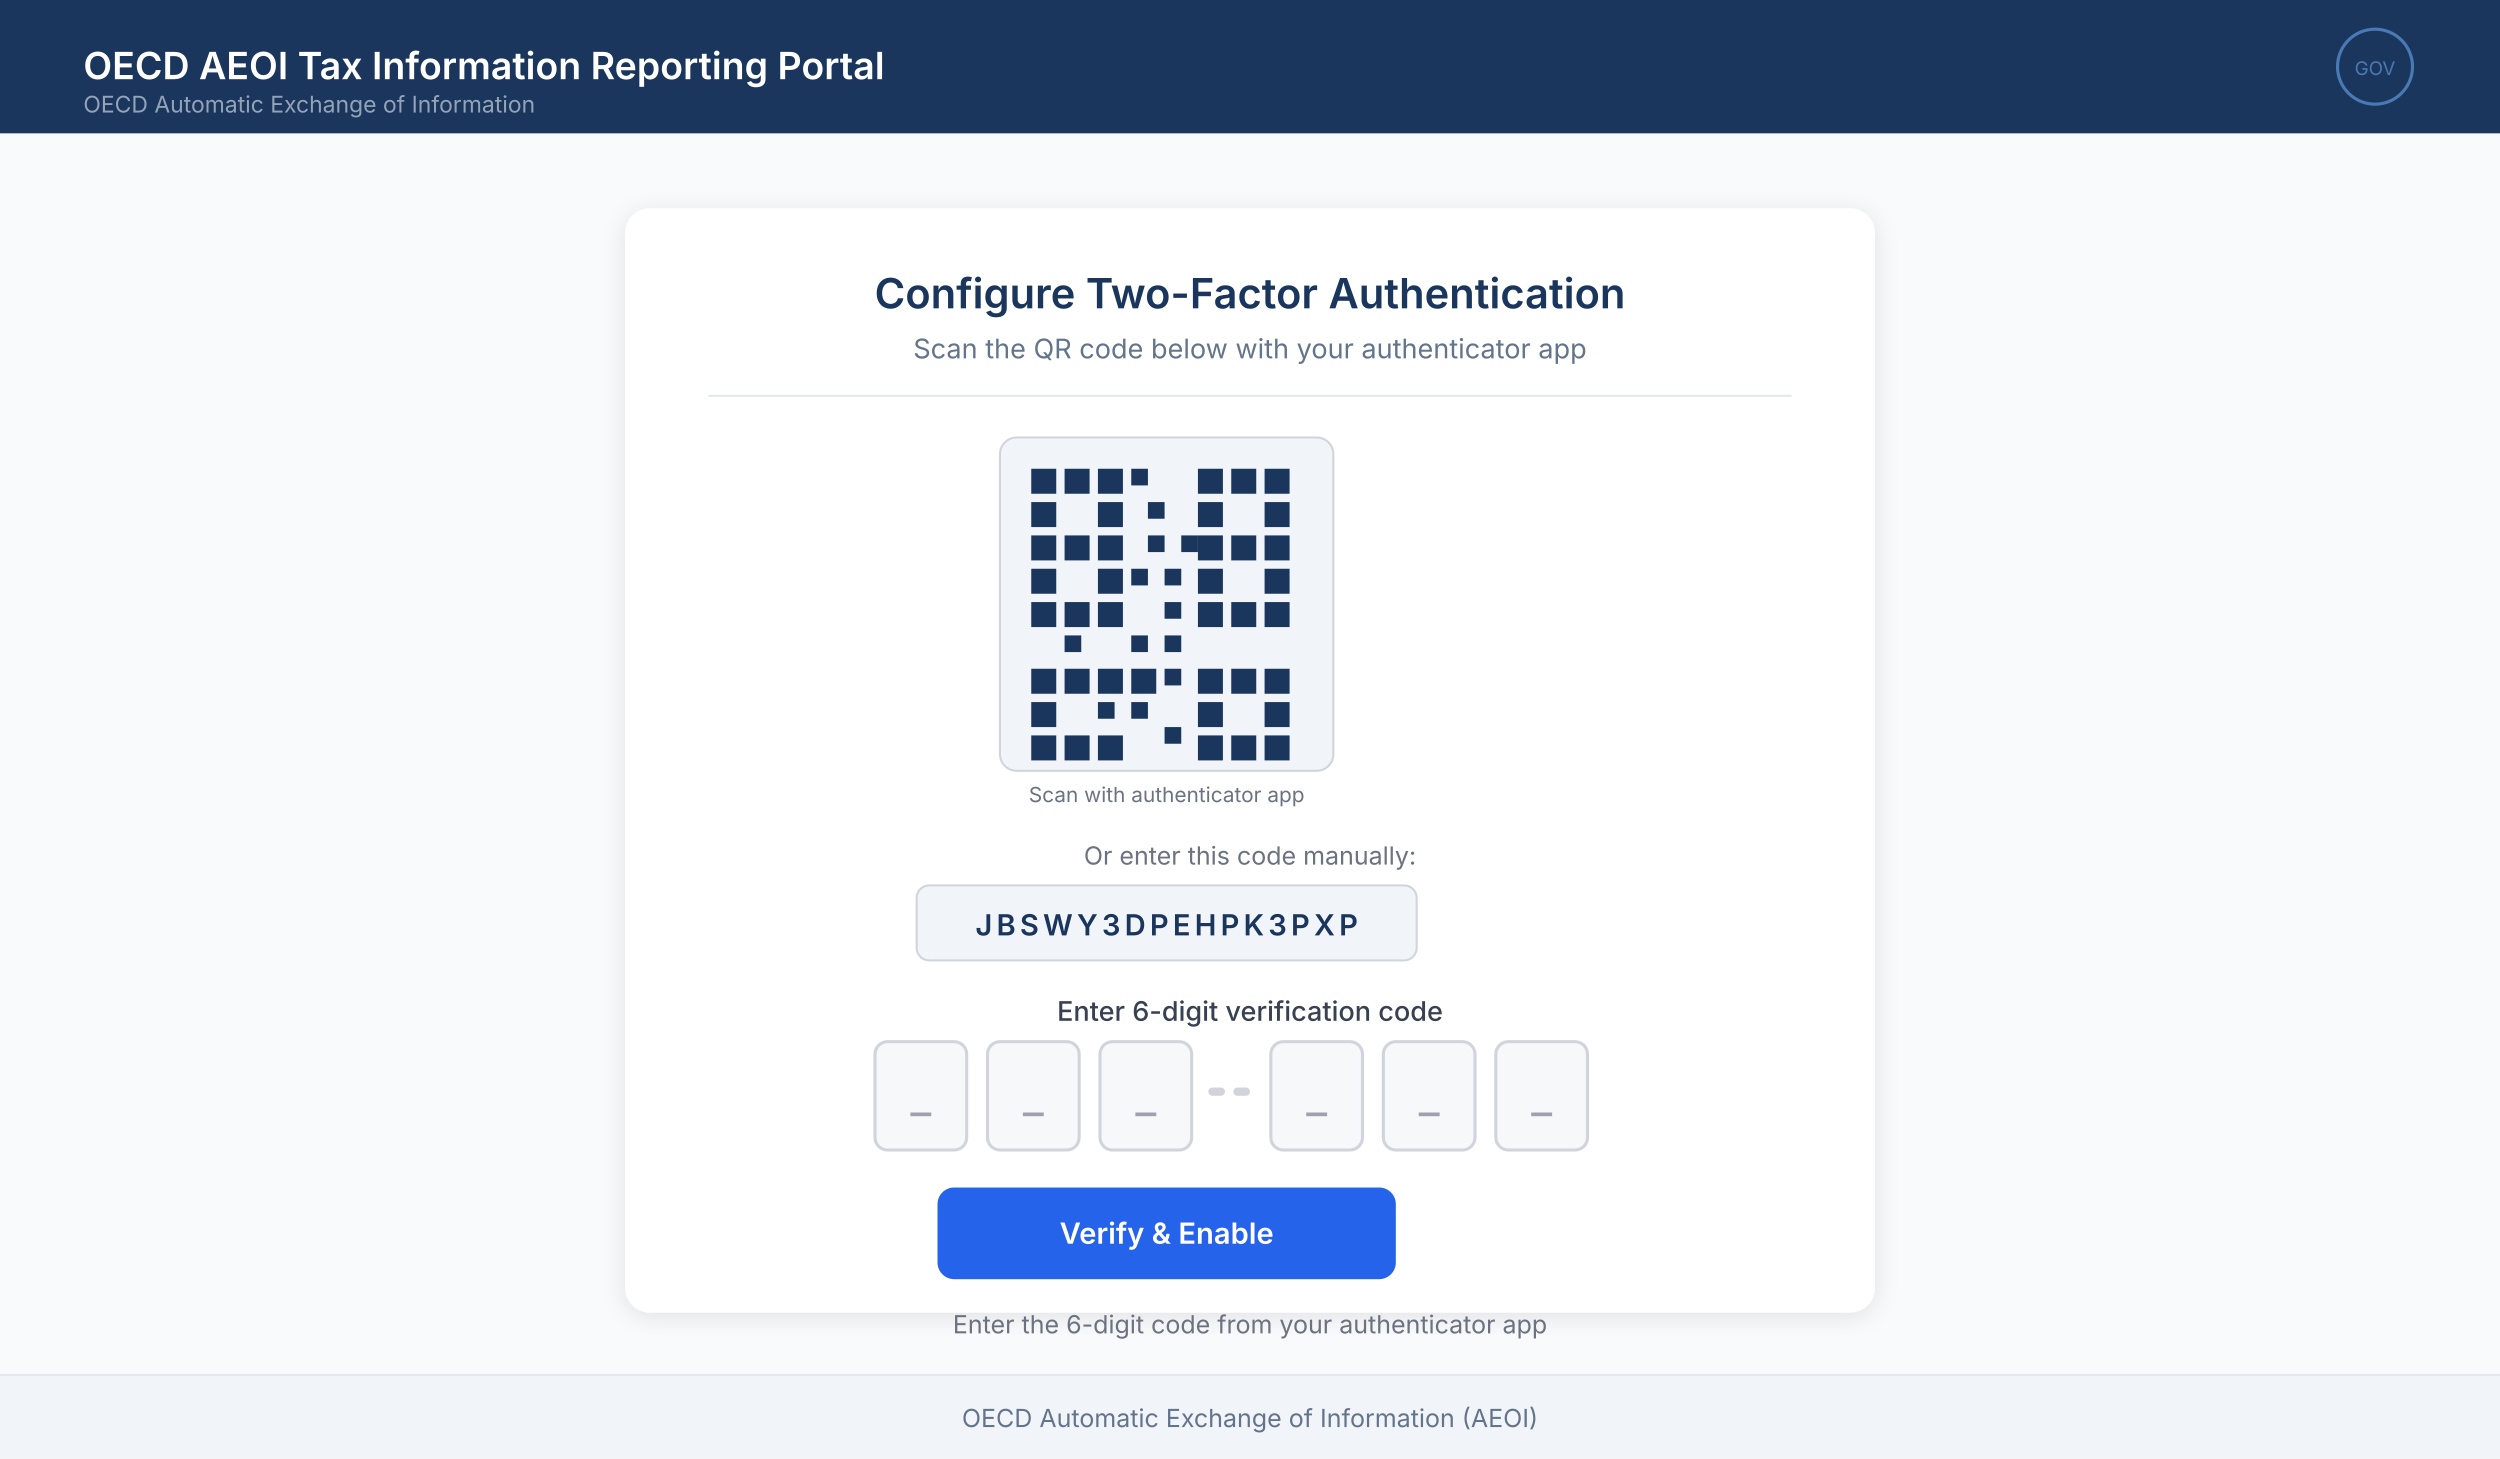
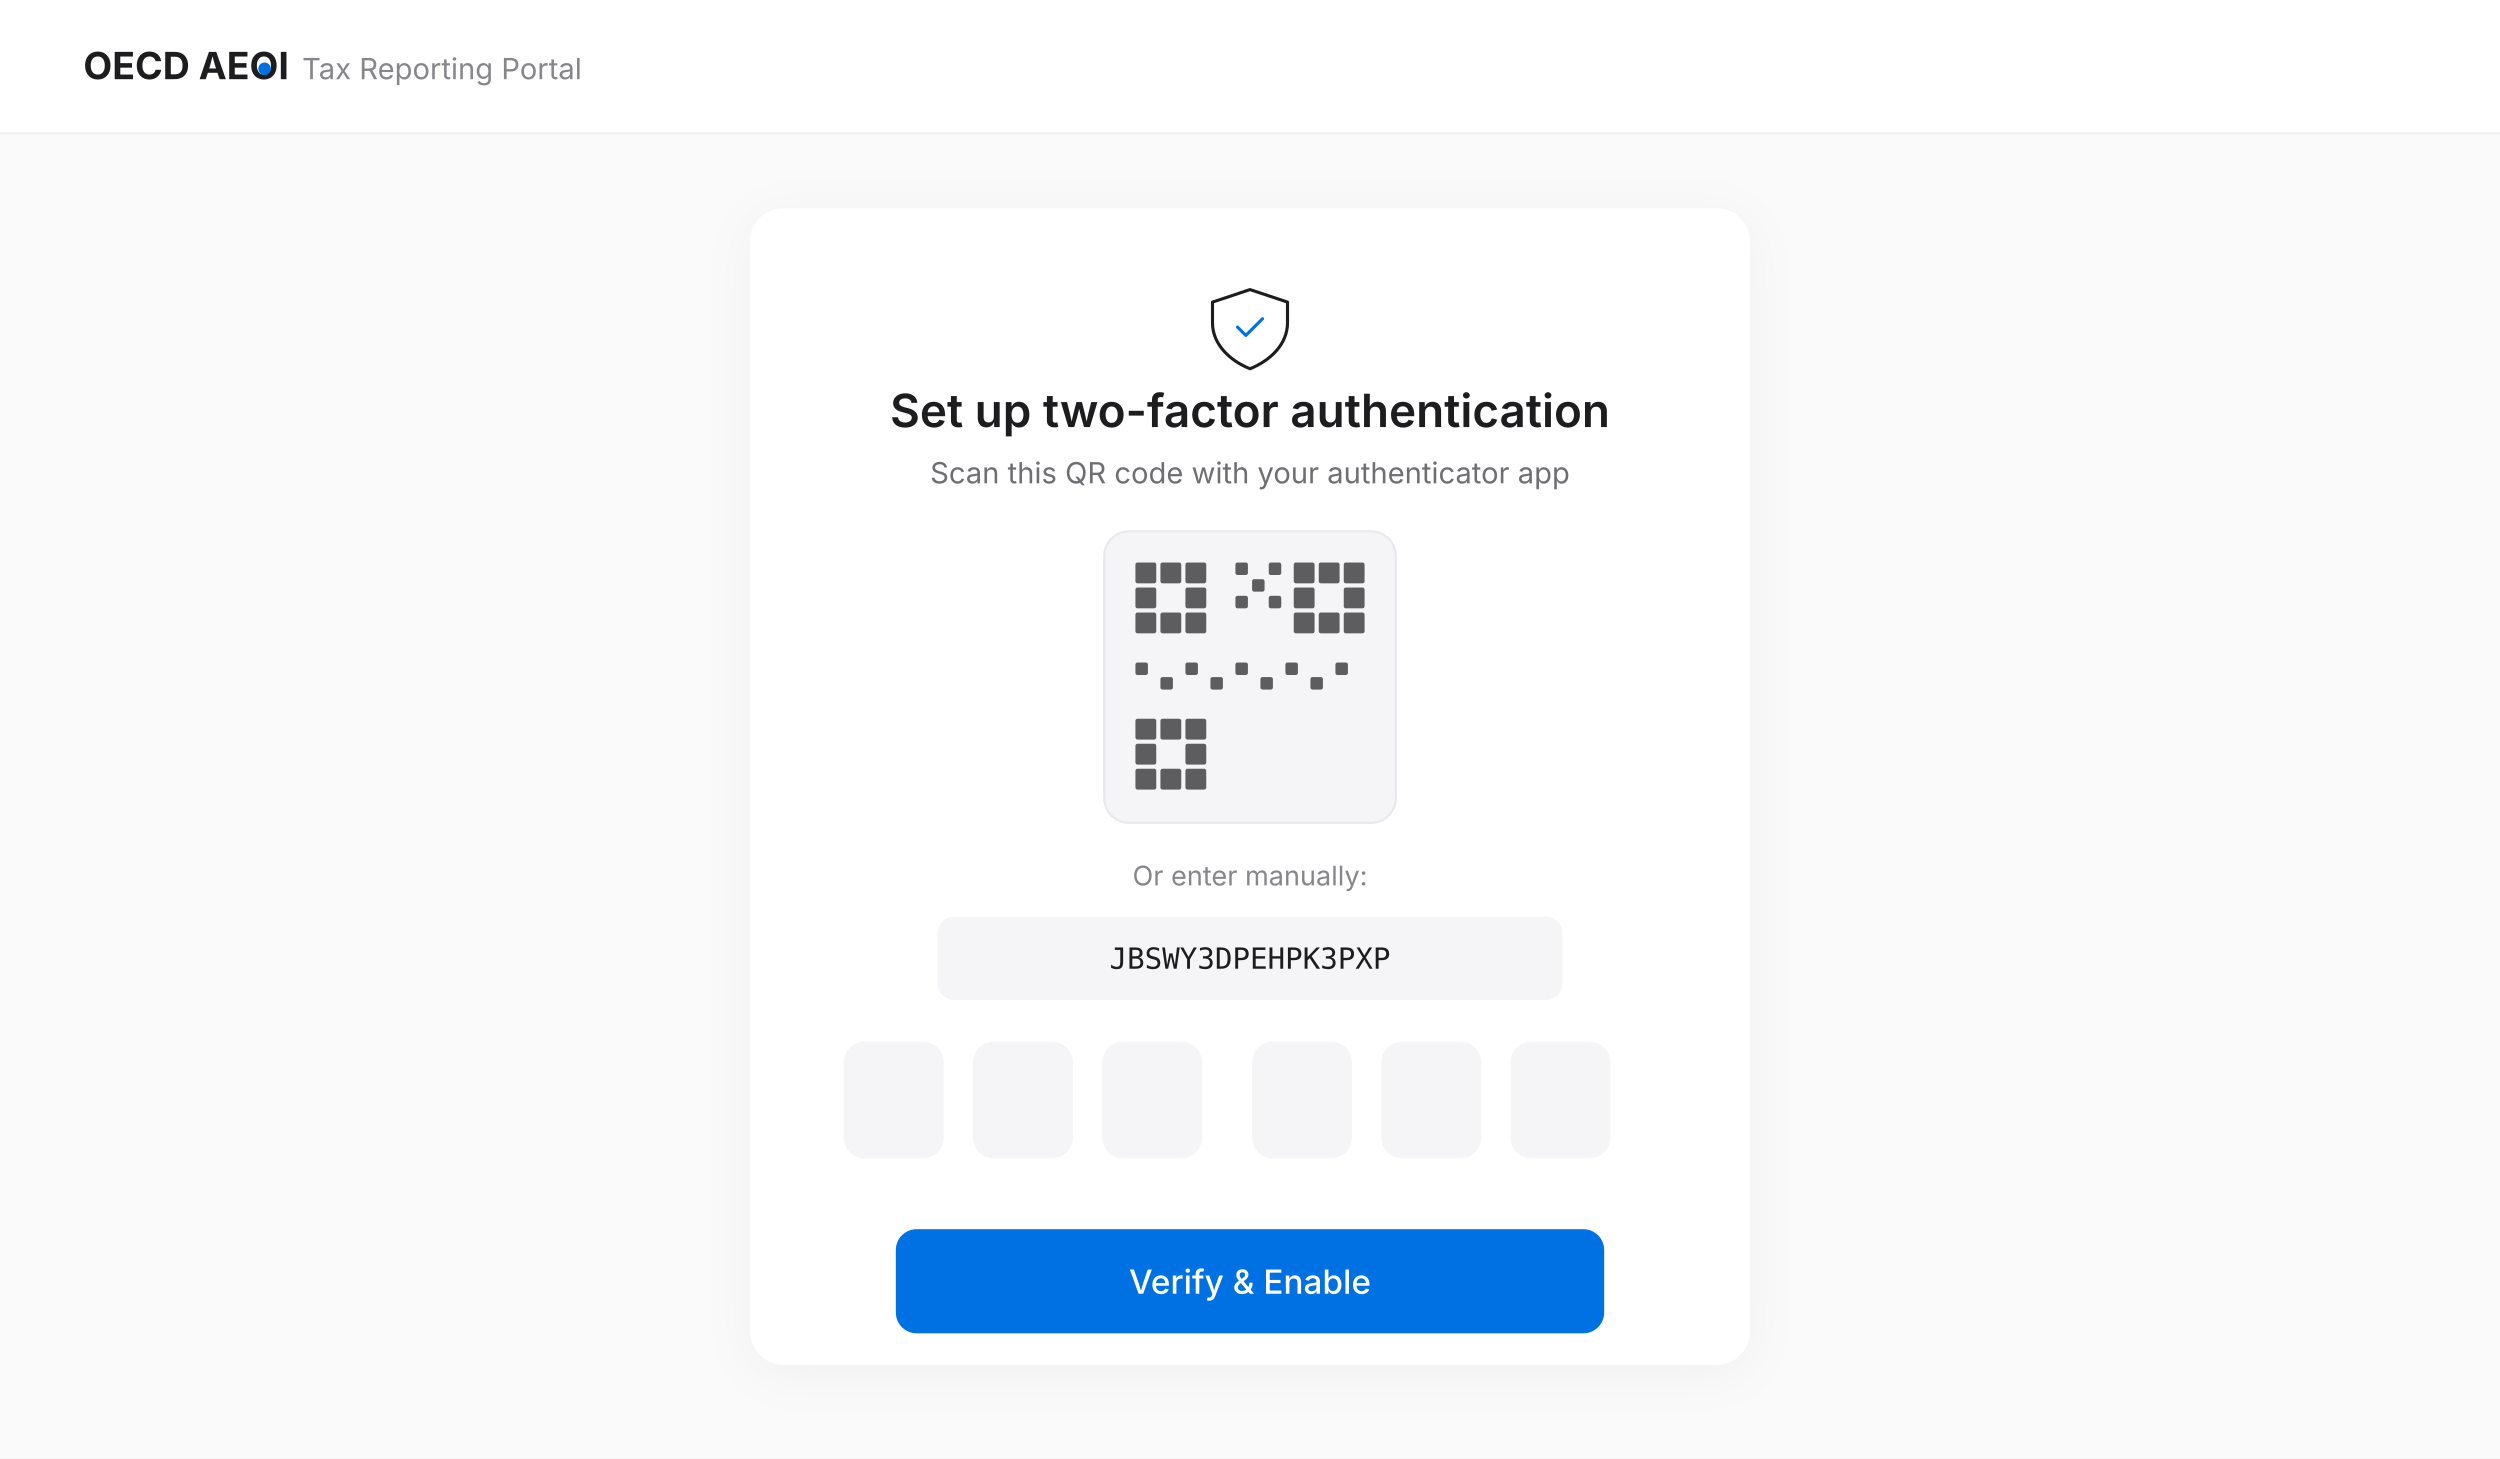
- <svg xmlns="http://www.w3.org/2000/svg" width="1200" height="700" viewBox="0 0 1200 700">
+ <svg xmlns="http://www.w3.org/2000/svg" width="1200" height="700" viewBox="0 0 1200 700" fill="none">
+   <rect width="1200" height="700" fill="#fafafa" />
+   <rect width="1200" height="64" fill="#ffffff" />
+   <line x1="0" y1="64" x2="1200" y2="64" stroke="#f0f0f0" stroke-width="1" />
+   <text x="40" y="38" font-family="-apple-system, SF Pro Display, Inter, sans-serif" font-size="18" font-weight="700" fill="#1d1d1f">OECD AEOI</text>
+   <circle cx="127" cy="33" r="3" fill="#0071e3" />
+   <text x="145" y="38" font-family="-apple-system, SF Pro Display, Inter, sans-serif" font-size="14" fill="#86868b">Tax Reporting Portal</text>
  <defs>
-     <filter id="shadow" x="-2%" y="-2%" width="104%" height="104%">
-       <feDropShadow dx="0" dy="2" stdDeviation="6" flood-opacity="0.1" />
+     <filter id="cardShadow">
+       <feDropShadow dx="0" dy="4" stdDeviation="12" flood-opacity="0.04" flood-color="#000000" />
    </filter>
  </defs>
-   <rect width="1200" height="700" fill="#f8fafc" />
-   <rect width="1200" height="64" fill="#1a365d" />
-   <text x="40" y="38" font-family="Inter, -apple-system, sans-serif" font-size="18" font-weight="600" fill="#ffffff">OECD AEOI Tax Information Reporting Portal</text>
-   <text x="40" y="54" font-family="Inter, -apple-system, sans-serif" font-size="11" fill="#94a3b8">OECD Automatic Exchange of Information</text>
-   <circle cx="1140" cy="32" r="18" fill="none" stroke="#4a7ab5" stroke-width="1.5" />
-   <text x="1140" y="36" font-family="Inter, -apple-system, sans-serif" font-size="9" fill="#4a7ab5" text-anchor="middle">GOV</text>
-   <rect x="300" y="100" width="600" height="530" rx="12" fill="#ffffff" filter="url(#shadow)" />
-   <text x="600" y="148" font-family="Inter, -apple-system, sans-serif" font-size="20" font-weight="600" fill="#1a365d" text-anchor="middle">Configure Two-Factor Authentication</text>
-   <text x="600" y="172" font-family="Inter, -apple-system, sans-serif" font-size="13" fill="#64748b" text-anchor="middle">Scan the QR code below with your authenticator app</text>
-   <line x1="340" y1="190" x2="860" y2="190" stroke="#e2e8f0" stroke-width="1" />
-   <rect x="480" y="210" width="160" height="160" rx="8" fill="#f1f5f9" stroke="#d1d5db" stroke-width="1" />
-   <rect x="495" y="225" width="12" height="12" fill="#1a365d" />
-   <rect x="511" y="225" width="12" height="12" fill="#1a365d" />
-   <rect x="527" y="225" width="12" height="12" fill="#1a365d" />
-   <rect x="543" y="225" width="8" height="8" fill="#1a365d" />
-   <rect x="575" y="225" width="12" height="12" fill="#1a365d" />
-   <rect x="591" y="225" width="12" height="12" fill="#1a365d" />
-   <rect x="607" y="225" width="12" height="12" fill="#1a365d" />
-   <rect x="495" y="241" width="12" height="12" fill="#1a365d" />
-   <rect x="527" y="241" width="12" height="12" fill="#1a365d" />
-   <rect x="551" y="241" width="8" height="8" fill="#1a365d" />
-   <rect x="575" y="241" width="12" height="12" fill="#1a365d" />
-   <rect x="607" y="241" width="12" height="12" fill="#1a365d" />
-   <rect x="495" y="257" width="12" height="12" fill="#1a365d" />
-   <rect x="511" y="257" width="12" height="12" fill="#1a365d" />
-   <rect x="527" y="257" width="12" height="12" fill="#1a365d" />
-   <rect x="551" y="257" width="8" height="8" fill="#1a365d" />
-   <rect x="567" y="257" width="8" height="8" fill="#1a365d" />
-   <rect x="575" y="257" width="12" height="12" fill="#1a365d" />
-   <rect x="591" y="257" width="12" height="12" fill="#1a365d" />
-   <rect x="607" y="257" width="12" height="12" fill="#1a365d" />
-   <rect x="495" y="273" width="12" height="12" fill="#1a365d" />
-   <rect x="527" y="273" width="12" height="12" fill="#1a365d" />
-   <rect x="543" y="273" width="8" height="8" fill="#1a365d" />
-   <rect x="559" y="273" width="8" height="8" fill="#1a365d" />
-   <rect x="575" y="273" width="12" height="12" fill="#1a365d" />
-   <rect x="607" y="273" width="12" height="12" fill="#1a365d" />
-   <rect x="495" y="289" width="12" height="12" fill="#1a365d" />
-   <rect x="511" y="289" width="12" height="12" fill="#1a365d" />
-   <rect x="527" y="289" width="12" height="12" fill="#1a365d" />
-   <rect x="559" y="289" width="8" height="8" fill="#1a365d" />
-   <rect x="575" y="289" width="12" height="12" fill="#1a365d" />
-   <rect x="591" y="289" width="12" height="12" fill="#1a365d" />
-   <rect x="607" y="289" width="12" height="12" fill="#1a365d" />
-   <rect x="543" y="305" width="8" height="8" fill="#1a365d" />
-   <rect x="559" y="305" width="8" height="8" fill="#1a365d" />
-   <rect x="511" y="305" width="8" height="8" fill="#1a365d" />
-   <rect x="495" y="321" width="12" height="12" fill="#1a365d" />
-   <rect x="511" y="321" width="12" height="12" fill="#1a365d" />
-   <rect x="527" y="321" width="12" height="12" fill="#1a365d" />
-   <rect x="543" y="321" width="12" height="12" fill="#1a365d" />
-   <rect x="559" y="321" width="8" height="8" fill="#1a365d" />
-   <rect x="575" y="321" width="12" height="12" fill="#1a365d" />
-   <rect x="591" y="321" width="12" height="12" fill="#1a365d" />
-   <rect x="607" y="321" width="12" height="12" fill="#1a365d" />
-   <rect x="495" y="337" width="12" height="12" fill="#1a365d" />
-   <rect x="527" y="337" width="8" height="8" fill="#1a365d" />
-   <rect x="543" y="337" width="8" height="8" fill="#1a365d" />
-   <rect x="575" y="337" width="12" height="12" fill="#1a365d" />
-   <rect x="607" y="337" width="12" height="12" fill="#1a365d" />
-   <rect x="495" y="353" width="12" height="12" fill="#1a365d" />
-   <rect x="511" y="353" width="12" height="12" fill="#1a365d" />
-   <rect x="527" y="353" width="12" height="12" fill="#1a365d" />
-   <rect x="559" y="349" width="8" height="8" fill="#1a365d" />
-   <rect x="575" y="353" width="12" height="12" fill="#1a365d" />
-   <rect x="591" y="353" width="12" height="12" fill="#1a365d" />
-   <rect x="607" y="353" width="12" height="12" fill="#1a365d" />
-   <text x="560" y="385" font-family="Inter, -apple-system, sans-serif" font-size="10" fill="#6b7280" text-anchor="middle">Scan with authenticator app</text>
-   <text x="600" y="415" font-family="Inter, -apple-system, sans-serif" font-size="12" fill="#6b7280" text-anchor="middle">Or enter this code manually:</text>
-   <rect x="440" y="425" width="240" height="36" rx="6" fill="#f1f5f9" stroke="#d1d5db" stroke-width="1" />
-   <text x="560" y="449" font-family="Inter, -apple-system, sans-serif" font-size="14" font-weight="600" fill="#1a365d" text-anchor="middle" letter-spacing="2">JBSWY3DPEHPK3PXP</text>
-   <text x="600" y="490" font-family="Inter, -apple-system, sans-serif" font-size="13" font-weight="500" fill="#374151" text-anchor="middle">Enter 6-digit verification code</text>
-   <rect x="420" y="500" width="44" height="52" rx="6" fill="#f7f8fa" stroke="#d1d5db" stroke-width="1.5" />
-   <rect x="474" y="500" width="44" height="52" rx="6" fill="#f7f8fa" stroke="#d1d5db" stroke-width="1.5" />
-   <rect x="528" y="500" width="44" height="52" rx="6" fill="#f7f8fa" stroke="#d1d5db" stroke-width="1.5" />
-   <rect x="580" y="522" width="8" height="4" rx="2" fill="#d1d5db" />
-   <rect x="592" y="522" width="8" height="4" rx="2" fill="#d1d5db" />
-   <rect x="610" y="500" width="44" height="52" rx="6" fill="#f7f8fa" stroke="#d1d5db" stroke-width="1.5" />
-   <rect x="664" y="500" width="44" height="52" rx="6" fill="#f7f8fa" stroke="#d1d5db" stroke-width="1.5" />
-   <rect x="718" y="500" width="44" height="52" rx="6" fill="#f7f8fa" stroke="#d1d5db" stroke-width="1.5" />
-   <text x="442" y="534" font-family="Inter, -apple-system, sans-serif" font-size="22" fill="#9ca3af" text-anchor="middle">_</text>
-   <text x="496" y="534" font-family="Inter, -apple-system, sans-serif" font-size="22" fill="#9ca3af" text-anchor="middle">_</text>
-   <text x="550" y="534" font-family="Inter, -apple-system, sans-serif" font-size="22" fill="#9ca3af" text-anchor="middle">_</text>
-   <text x="632" y="534" font-family="Inter, -apple-system, sans-serif" font-size="22" fill="#9ca3af" text-anchor="middle">_</text>
-   <text x="686" y="534" font-family="Inter, -apple-system, sans-serif" font-size="22" fill="#9ca3af" text-anchor="middle">_</text>
-   <text x="740" y="534" font-family="Inter, -apple-system, sans-serif" font-size="22" fill="#9ca3af" text-anchor="middle">_</text>
-   <rect x="450" y="570" width="220" height="44" rx="8" fill="#2563eb" />
-   <text x="560" y="597" font-family="Inter, -apple-system, sans-serif" font-size="14" font-weight="600" fill="#ffffff" text-anchor="middle">Verify &amp; Enable</text>
-   <text x="600" y="640" font-family="Inter, -apple-system, sans-serif" font-size="12" fill="#6b7280" text-anchor="middle">Enter the 6-digit code from your authenticator app</text>
-   <rect x="0" y="660" width="1200" height="40" fill="#f1f5f9" />
-   <line x1="0" y1="660" x2="1200" y2="660" stroke="#e2e8f0" stroke-width="1" />
-   <text x="600" y="685" font-family="Inter, -apple-system, sans-serif" font-size="12" fill="#64748b" text-anchor="middle">OECD Automatic Exchange of Information (AEOI)</text>
+   <rect x="360" y="100" width="480" height="555" rx="16" fill="#ffffff" filter="url(#cardShadow)" />
+   <g transform="translate(576, 135)">
+     <path d="M24 4L6 10V20C6 30 14 38 24 42C34 38 42 30 42 20V10L24 4Z" stroke="#1d1d1f" stroke-width="1.5" fill="none" stroke-linejoin="round" />
+     <path d="M18 22L22 26L30 18" stroke="#0071e3" stroke-width="1.5" fill="none" stroke-linecap="round" stroke-linejoin="round" />
+   </g>
+   <text x="600" y="205" font-family="-apple-system, SF Pro Display, Inter, sans-serif" font-size="22" font-weight="600" fill="#1d1d1f" text-anchor="middle">Set up two-factor authentication</text>
+   <text x="600" y="232" font-family="-apple-system, SF Pro Display, Inter, sans-serif" font-size="14" fill="#6e6e73" text-anchor="middle">Scan this QR code with your authenticator app</text>
+   <rect x="530" y="255" width="140" height="140" rx="12" fill="#f5f5f7" stroke="#e8e8ed" stroke-width="1" />
+   <g fill="#1d1d1f" opacity="0.7">
+     <rect x="545" y="270" width="10" height="10" rx="1" />
+     <rect x="557" y="270" width="10" height="10" rx="1" />
+     <rect x="569" y="270" width="10" height="10" rx="1" />
+     <rect x="545" y="282" width="10" height="10" rx="1" />
+     <rect x="569" y="282" width="10" height="10" rx="1" />
+     <rect x="545" y="294" width="10" height="10" rx="1" />
+     <rect x="557" y="294" width="10" height="10" rx="1" />
+     <rect x="569" y="294" width="10" height="10" rx="1" />
+     <rect x="593" y="270" width="6" height="6" rx="1" />
+     <rect x="601" y="278" width="6" height="6" rx="1" />
+     <rect x="609" y="270" width="6" height="6" rx="1" />
+     <rect x="593" y="286" width="6" height="6" rx="1" />
+     <rect x="609" y="286" width="6" height="6" rx="1" />
+     <rect x="621" y="270" width="10" height="10" rx="1" />
+     <rect x="633" y="270" width="10" height="10" rx="1" />
+     <rect x="645" y="270" width="10" height="10" rx="1" />
+     <rect x="621" y="282" width="10" height="10" rx="1" />
+     <rect x="645" y="282" width="10" height="10" rx="1" />
+     <rect x="621" y="294" width="10" height="10" rx="1" />
+     <rect x="633" y="294" width="10" height="10" rx="1" />
+     <rect x="645" y="294" width="10" height="10" rx="1" />
+     <rect x="545" y="318" width="6" height="6" rx="1" />
+     <rect x="557" y="325" width="6" height="6" rx="1" />
+     <rect x="569" y="318" width="6" height="6" rx="1" />
+     <rect x="581" y="325" width="6" height="6" rx="1" />
+     <rect x="593" y="318" width="6" height="6" rx="1" />
+     <rect x="605" y="325" width="6" height="6" rx="1" />
+     <rect x="617" y="318" width="6" height="6" rx="1" />
+     <rect x="629" y="325" width="6" height="6" rx="1" />
+     <rect x="641" y="318" width="6" height="6" rx="1" />
+     <rect x="545" y="345" width="10" height="10" rx="1" />
+     <rect x="557" y="345" width="10" height="10" rx="1" />
+     <rect x="569" y="345" width="10" height="10" rx="1" />
+     <rect x="545" y="357" width="10" height="10" rx="1" />
+     <rect x="569" y="357" width="10" height="10" rx="1" />
+     <rect x="545" y="369" width="10" height="10" rx="1" />
+     <rect x="557" y="369" width="10" height="10" rx="1" />
+     <rect x="569" y="369" width="10" height="10" rx="1" />
+   </g>
+   <text x="600" y="425" font-family="-apple-system, SF Pro Display, Inter, sans-serif" font-size="13" fill="#86868b" text-anchor="middle">Or enter manually:</text>
+   <rect x="450" y="440" width="300" height="40" rx="8" fill="#f5f5f7" />
+   <text x="600" y="465" font-family="SF Mono, Menlo, monospace" font-size="14" font-weight="500" fill="#1d1d1f" text-anchor="middle">JBSWY3DPEHPK3PXP</text>
+   <g transform="translate(405, 500)">
+     <rect x="0" y="0" width="48" height="56" rx="10" fill="#f5f5f7" />
+     <rect x="62" y="0" width="48" height="56" rx="10" fill="#f5f5f7" />
+     <rect x="124" y="0" width="48" height="56" rx="10" fill="#f5f5f7" />
+     <rect x="196" y="0" width="48" height="56" rx="10" fill="#f5f5f7" />
+     <rect x="258" y="0" width="48" height="56" rx="10" fill="#f5f5f7" />
+     <rect x="320" y="0" width="48" height="56" rx="10" fill="#f5f5f7" />
+   </g>
+   <rect x="430" y="590" width="340" height="50" rx="10" fill="#0071e3" />
+   <text x="600" y="621" font-family="-apple-system, SF Pro Display, Inter, sans-serif" font-size="16" font-weight="500" fill="#ffffff" text-anchor="middle">Verify &amp; Enable</text>
</svg>
